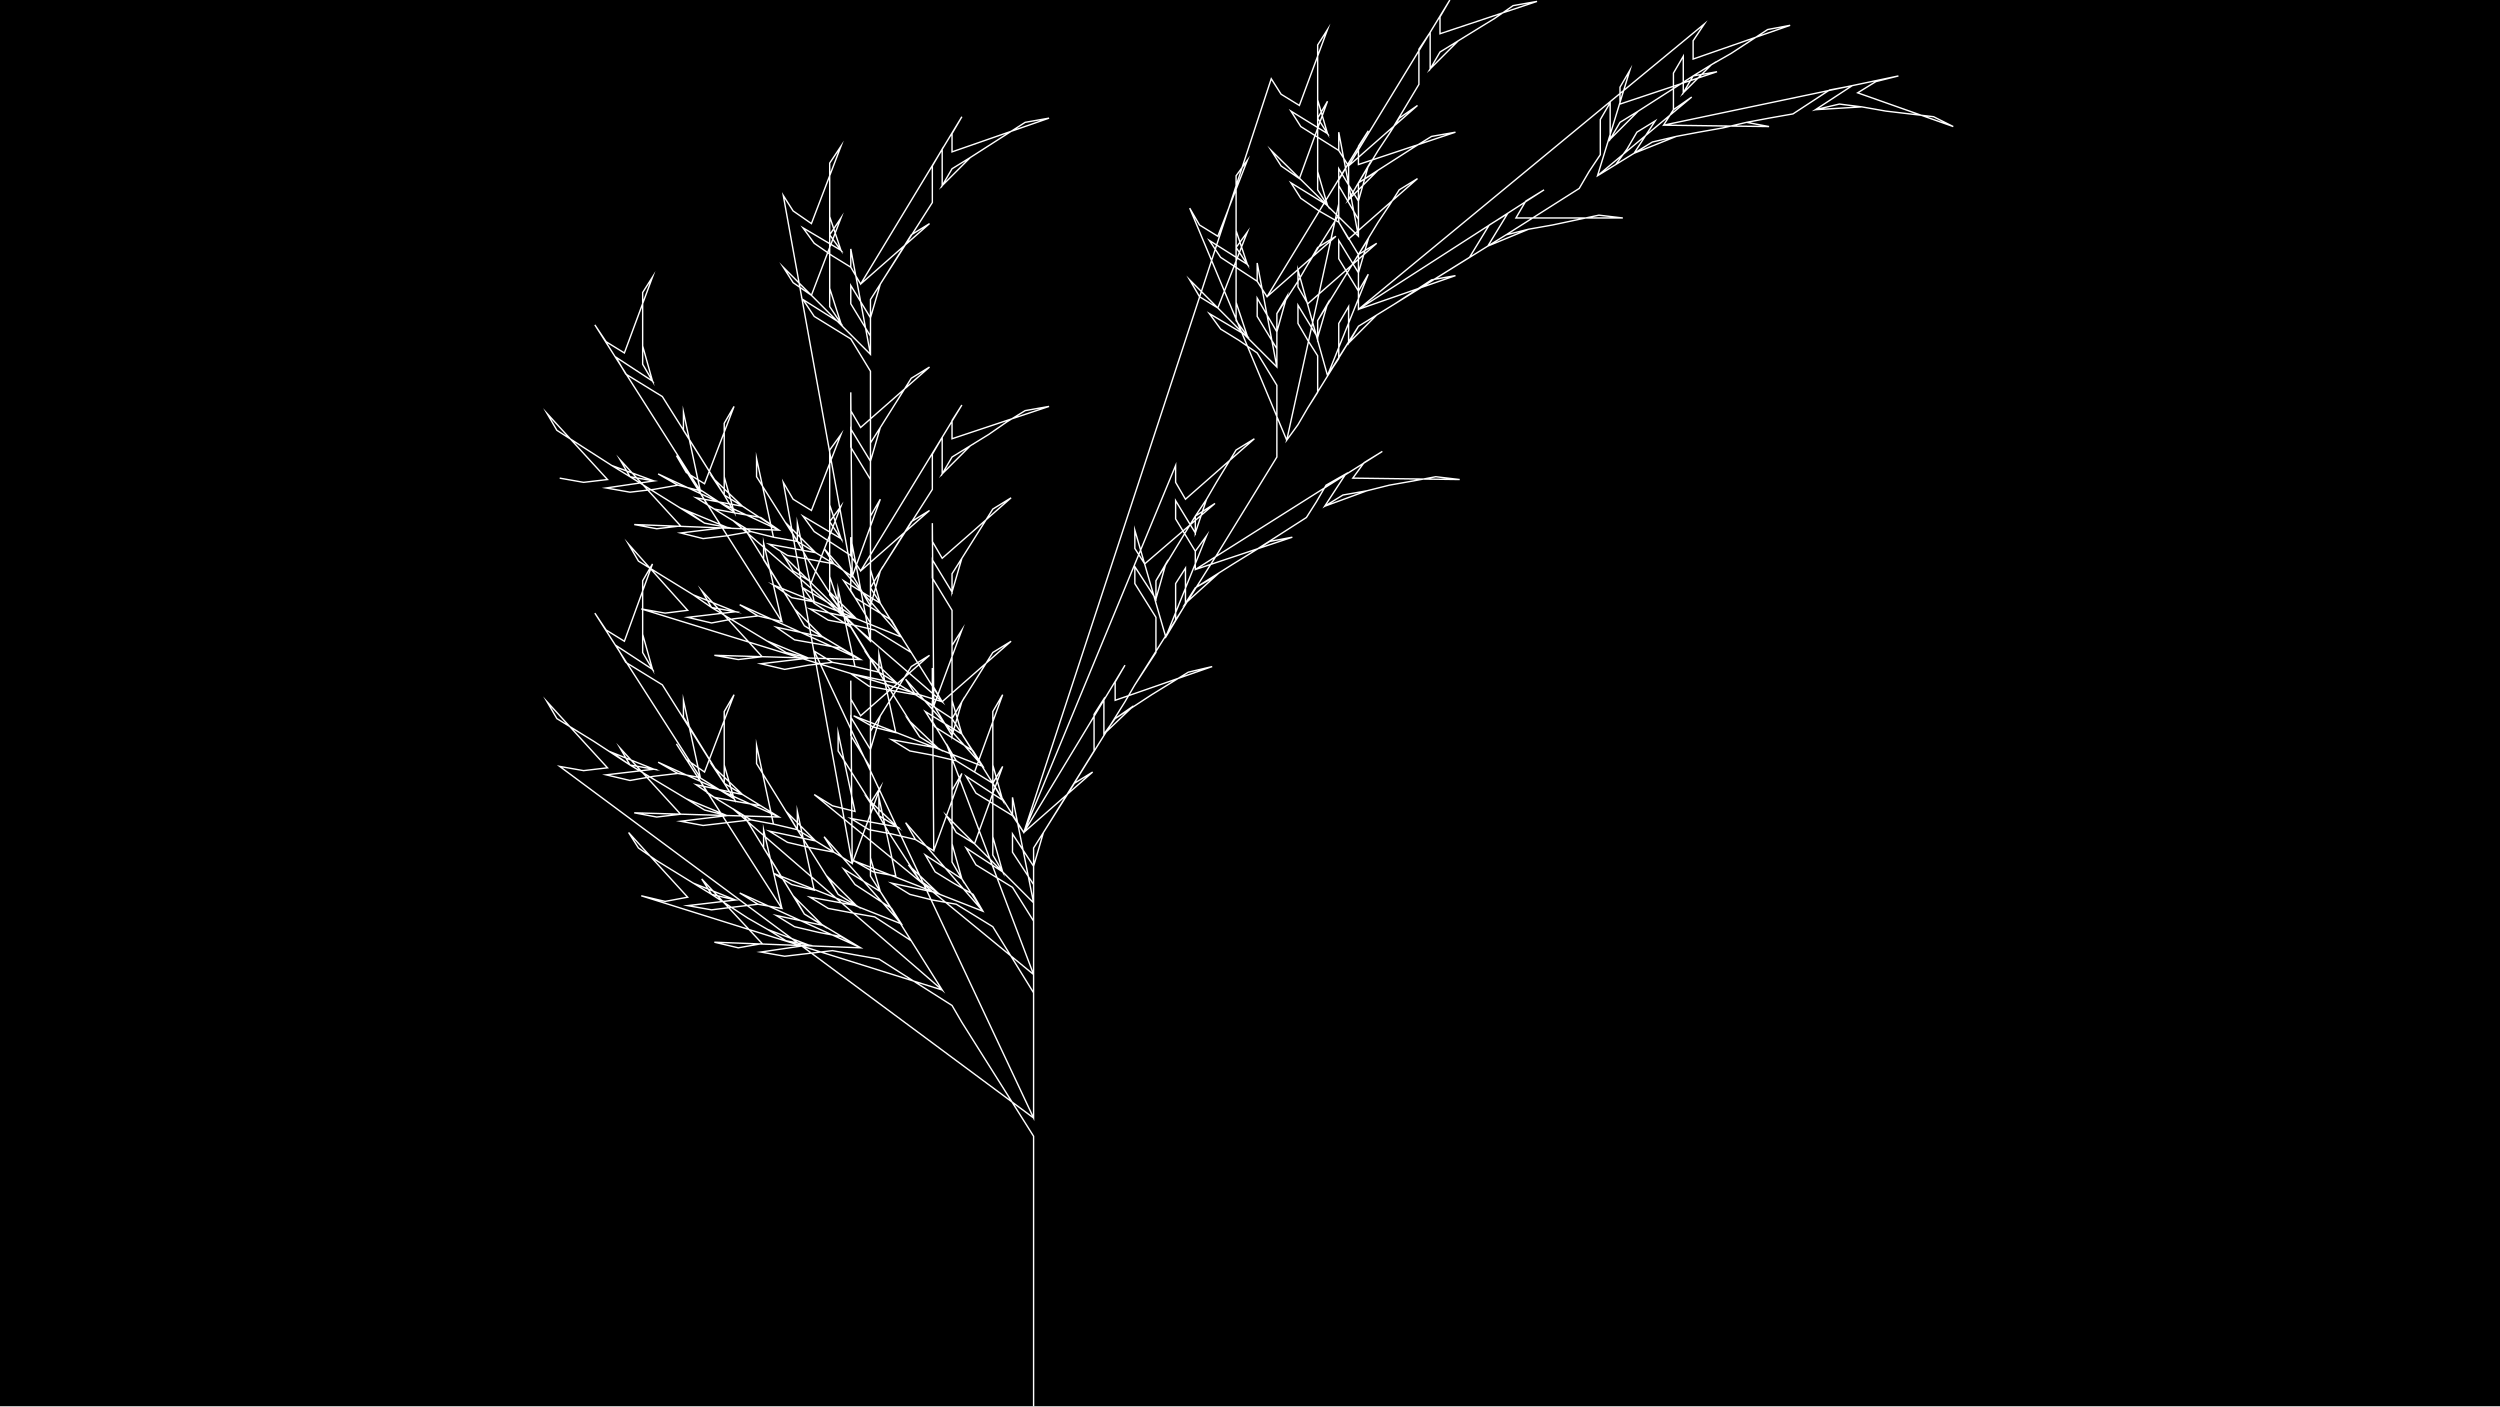
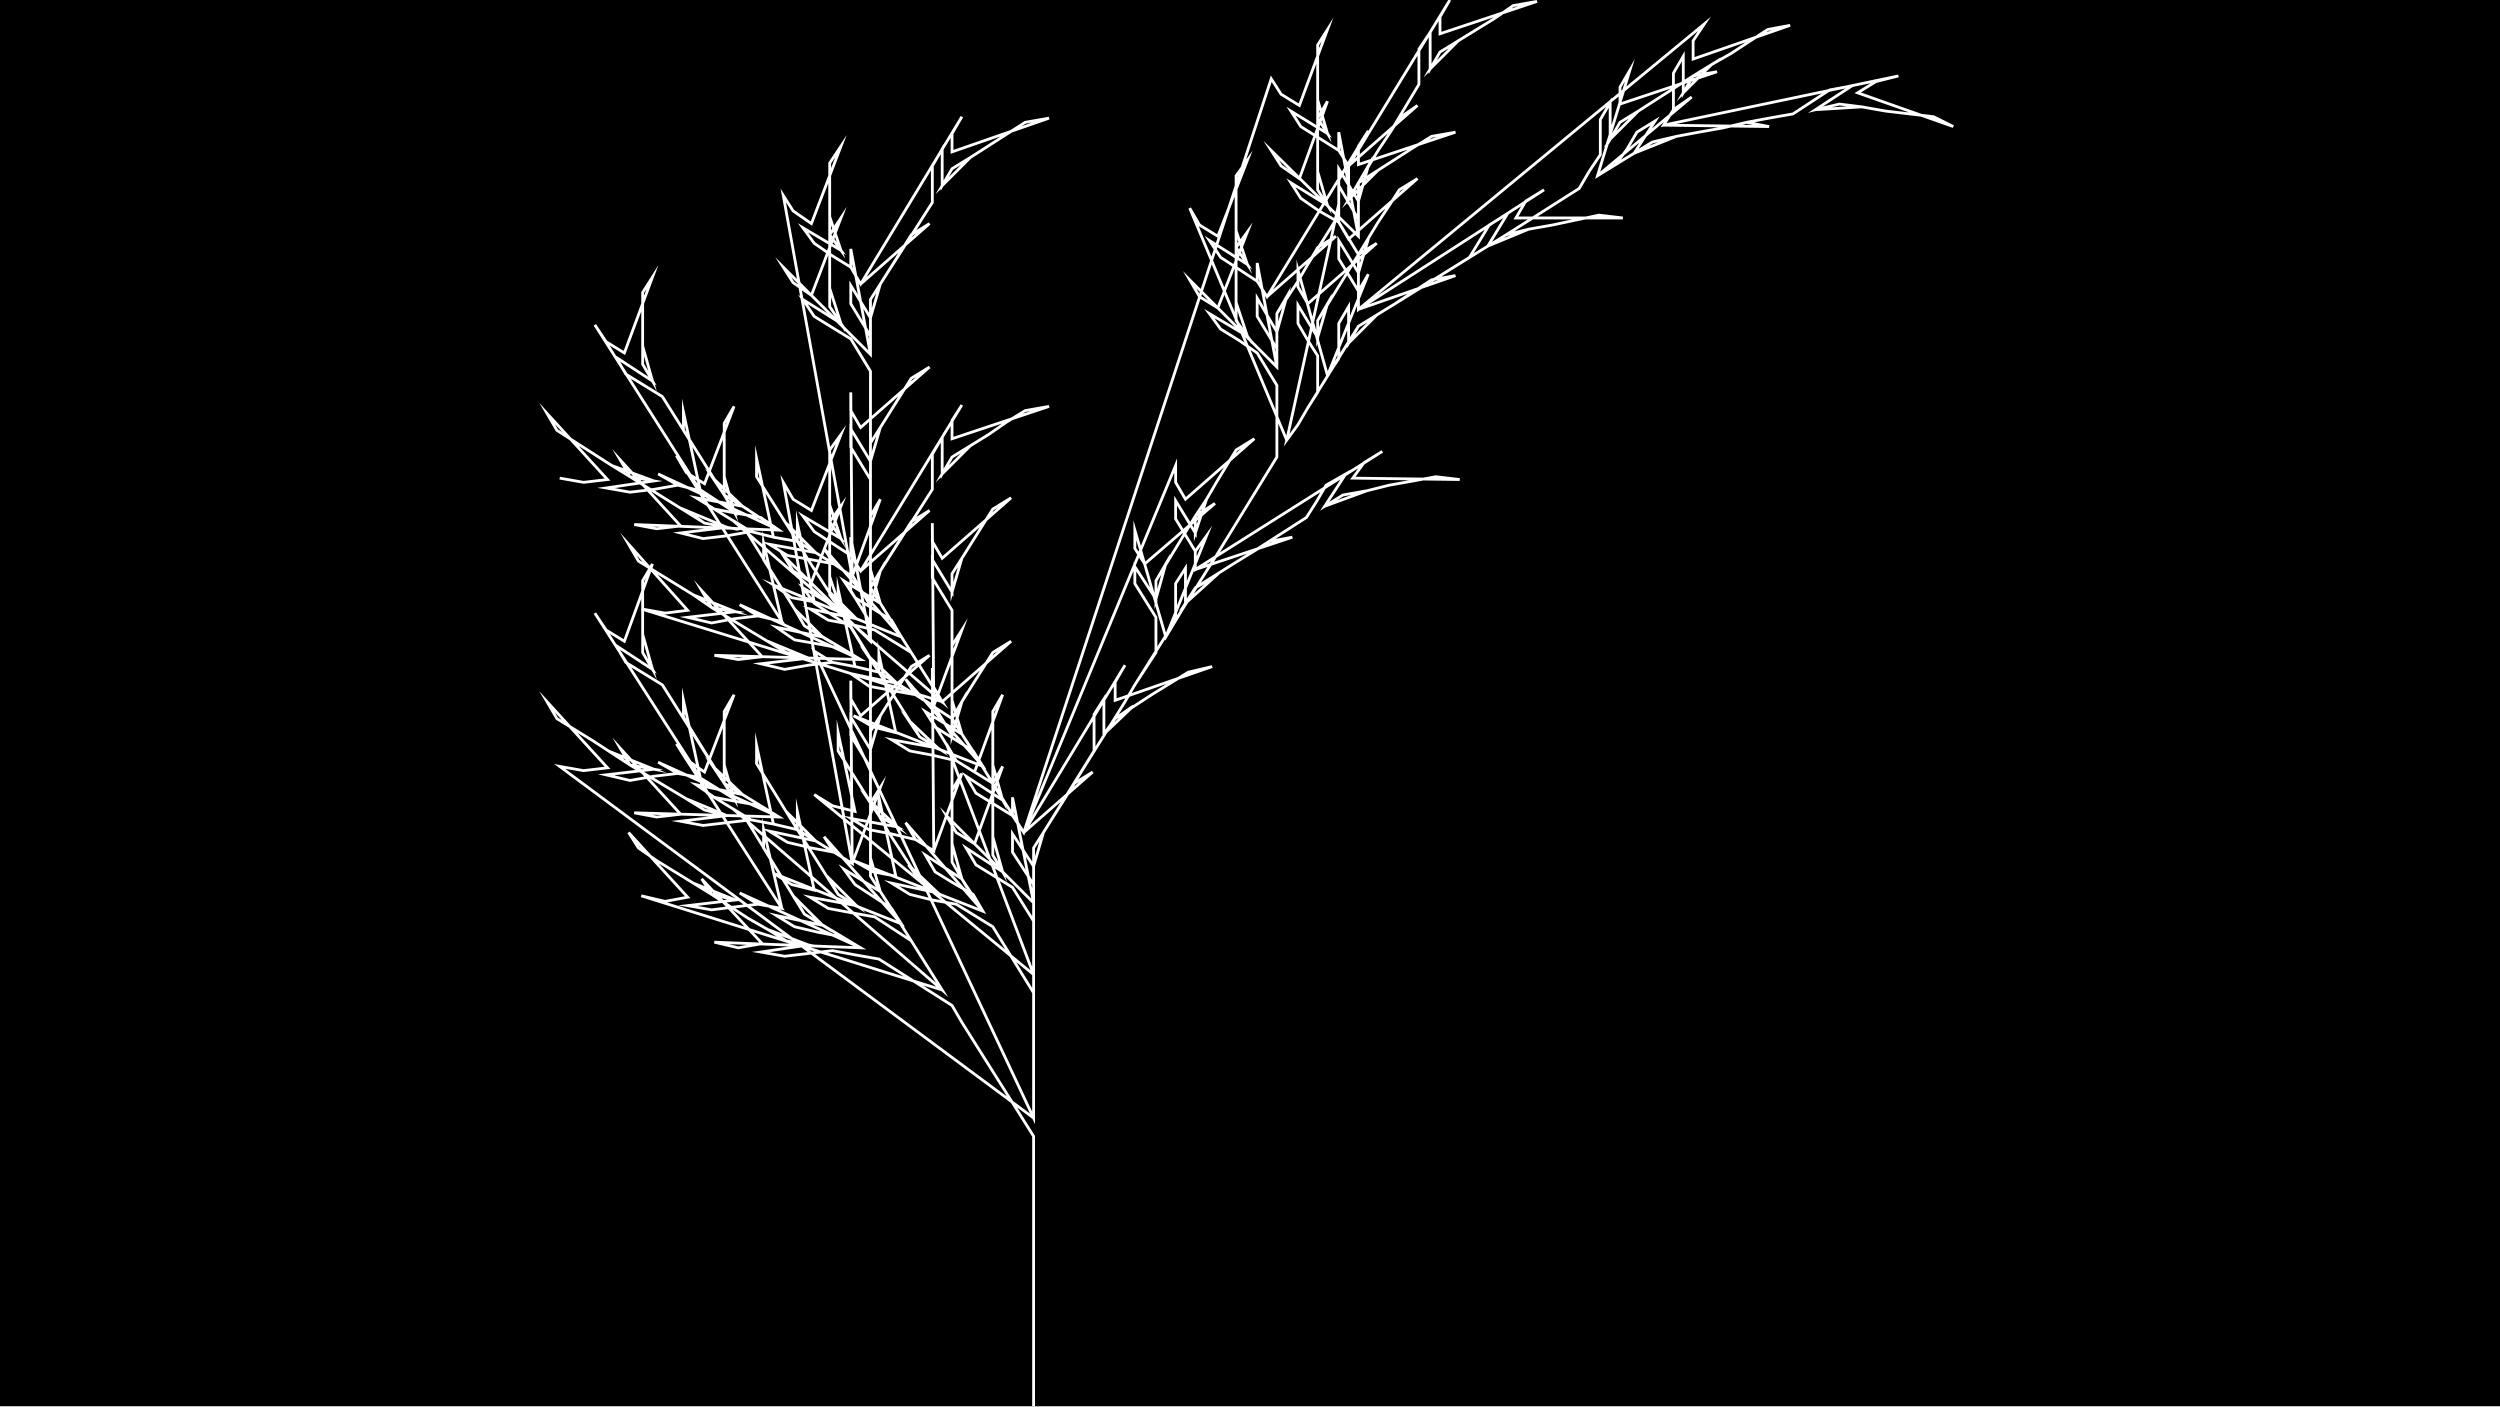
<svg xmlns="http://www.w3.org/2000/svg" width="1920pt" height="1080pt" viewBox="0 0 1920 1080" version="1.1">
  <g id="surface21">
    <rect x="0" y="0" width="1920" height="1080" style="fill:rgb(0%,0%,0%);fill-opacity:1;stroke:none;" />
-     <path style="fill:none;stroke-width:0.001;stroke-linecap:butt;stroke-linejoin:miter;stroke:rgb(100%,100%,100%);stroke-opacity:1;stroke-miterlimit:10;" d="M 0.735 1 L 0.735 0.808 L 0.684 0.727 L 0.677 0.715 L 0.625 0.682 L 0.608 0.679 L 0.592 0.676 L 0.575 0.678 L 0.558 0.68 L 0.541 0.677 L 0.575 0.672 L 0.559 0.669 L 0.546 0.661 L 0.575 0.672 L 0.559 0.669 L 0.546 0.661 L 0.532 0.653 L 0.506 0.636 L 0.499 0.625 L 0.542 0.671 L 0.525 0.674 L 0.508 0.67 L 0.612 0.674 L 0.598 0.666 L 0.582 0.663 L 0.565 0.659 L 0.552 0.651 L 0.585 0.658 L 0.572 0.65 L 0.565 0.638 L 0.585 0.658 L 0.572 0.65 L 0.543 0.603 L 0.543 0.59 L 0.556 0.646 L 0.539 0.643 L 0.526 0.635 L 0.612 0.674 L 0.572 0.65 L 0.529 0.58 L 0.516 0.572 L 0.503 0.564 L 0.496 0.552 L 0.522 0.568 L 0.515 0.557 L 0.515 0.544 L 0.522 0.568 L 0.515 0.557 L 0.515 0.506 L 0.522 0.494 L 0.501 0.549 L 0.488 0.54 L 0.481 0.529 L 0.556 0.646 L 0.539 0.643 L 0.522 0.645 L 0.506 0.647 L 0.489 0.644 L 0.523 0.64 L 0.506 0.636 L 0.493 0.628 L 0.523 0.64 L 0.506 0.636 L 0.48 0.62 L 0.467 0.612 L 0.454 0.603 L 0.447 0.592 L 0.489 0.638 L 0.473 0.641 L 0.456 0.637 L 0.67 0.704 L 0.648 0.669 L 0.622 0.652 L 0.605 0.649 L 0.589 0.646 L 0.576 0.638 L 0.609 0.644 L 0.596 0.636 L 0.589 0.624 L 0.609 0.644 L 0.596 0.636 L 0.574 0.601 L 0.567 0.59 L 0.567 0.577 L 0.579 0.633 L 0.563 0.629 L 0.55 0.621 L 0.641 0.657 L 0.634 0.646 L 0.608 0.629 L 0.6 0.618 L 0.626 0.634 L 0.619 0.623 L 0.619 0.61 L 0.626 0.634 L 0.619 0.623 L 0.619 0.571 L 0.626 0.56 L 0.606 0.614 L 0.593 0.606 L 0.586 0.595 L 0.641 0.657 L 0.626 0.634 L 0.619 0.623 L 0.619 0.546 L 0.605 0.523 L 0.605 0.51 L 0.619 0.533 L 0.619 0.52 L 0.626 0.509 L 0.619 0.533 L 0.619 0.52 L 0.626 0.509 L 0.648 0.474 L 0.661 0.466 L 0.612 0.509 L 0.605 0.497 L 0.605 0.484 L 0.606 0.614 L 0.593 0.606 L 0.577 0.603 L 0.56 0.599 L 0.547 0.591 L 0.58 0.598 L 0.567 0.59 L 0.56 0.578 L 0.58 0.598 L 0.567 0.59 L 0.538 0.543 L 0.538 0.53 L 0.55 0.586 L 0.534 0.583 L 0.521 0.575 L 0.67 0.704 L 0.626 0.634 L 0.619 0.623 L 0.619 0.469 L 0.605 0.446 L 0.579 0.429 L 0.571 0.418 L 0.598 0.434 L 0.59 0.423 L 0.59 0.41 L 0.598 0.434 L 0.59 0.423 L 0.59 0.371 L 0.598 0.36 L 0.577 0.414 L 0.564 0.406 L 0.557 0.395 L 0.619 0.456 L 0.619 0.443 L 0.605 0.42 L 0.605 0.407 L 0.619 0.431 L 0.619 0.418 L 0.626 0.406 L 0.619 0.431 L 0.619 0.418 L 0.626 0.406 L 0.648 0.371 L 0.661 0.363 L 0.612 0.406 L 0.605 0.395 L 0.605 0.382 L 0.619 0.456 L 0.619 0.418 L 0.626 0.406 L 0.663 0.348 L 0.663 0.323 L 0.67 0.311 L 0.67 0.337 L 0.677 0.325 L 0.69 0.317 L 0.67 0.337 L 0.677 0.325 L 0.703 0.309 L 0.716 0.3 L 0.729 0.292 L 0.746 0.289 L 0.677 0.312 L 0.677 0.299 L 0.684 0.288 L 0.612 0.406 L 0.605 0.395 L 0.579 0.378 L 0.571 0.367 L 0.598 0.383 L 0.59 0.371 L 0.59 0.359 L 0.598 0.383 L 0.59 0.371 L 0.59 0.32 L 0.598 0.309 L 0.577 0.363 L 0.564 0.355 L 0.557 0.343 L 0.606 0.614 L 0.58 0.598 L 0.567 0.59 L 0.55 0.586 L 0.534 0.583 L 0.517 0.585 L 0.5 0.587 L 0.484 0.584 L 0.517 0.58 L 0.501 0.576 L 0.488 0.568 L 0.517 0.58 L 0.501 0.576 L 0.488 0.568 L 0.448 0.544 L 0.441 0.532 L 0.484 0.579 L 0.467 0.581 L 0.451 0.578 L 0.554 0.581 L 0.541 0.573 L 0.524 0.57 L 0.508 0.567 L 0.495 0.558 L 0.528 0.565 L 0.515 0.557 L 0.507 0.545 L 0.528 0.565 L 0.515 0.557 L 0.486 0.51 L 0.486 0.498 L 0.498 0.553 L 0.482 0.55 L 0.468 0.542 L 0.554 0.581 L 0.515 0.557 L 0.471 0.487 L 0.458 0.479 L 0.445 0.471 L 0.438 0.459 L 0.464 0.476 L 0.457 0.464 L 0.457 0.451 L 0.464 0.476 L 0.457 0.464 L 0.457 0.413 L 0.464 0.401 L 0.444 0.456 L 0.431 0.448 L 0.423 0.436 L 0.498 0.553 L 0.482 0.55 L 0.465 0.552 L 0.448 0.555 L 0.431 0.551 L 0.465 0.547 L 0.448 0.544 L 0.435 0.535 L 0.465 0.547 L 0.448 0.544 L 0.422 0.527 L 0.409 0.519 L 0.396 0.511 L 0.389 0.499 L 0.432 0.546 L 0.415 0.548 L 0.398 0.545 L 0.735 0.795 L 0.735 0.706 L 0.706 0.659 L 0.693 0.651 L 0.68 0.643 L 0.663 0.64 L 0.647 0.636 L 0.634 0.628 L 0.667 0.635 L 0.654 0.626 L 0.646 0.615 L 0.667 0.635 L 0.654 0.626 L 0.632 0.592 L 0.625 0.58 L 0.625 0.567 L 0.637 0.623 L 0.621 0.62 L 0.607 0.612 L 0.699 0.648 L 0.692 0.636 L 0.678 0.628 L 0.665 0.62 L 0.658 0.608 L 0.684 0.625 L 0.677 0.613 L 0.677 0.6 L 0.684 0.625 L 0.677 0.613 L 0.677 0.562 L 0.684 0.55 L 0.664 0.605 L 0.651 0.597 L 0.644 0.585 L 0.699 0.648 L 0.684 0.625 L 0.677 0.613 L 0.677 0.536 L 0.663 0.513 L 0.663 0.5 L 0.677 0.523 L 0.677 0.511 L 0.684 0.499 L 0.677 0.523 L 0.677 0.511 L 0.684 0.499 L 0.706 0.464 L 0.719 0.456 L 0.67 0.499 L 0.663 0.487 L 0.663 0.475 L 0.664 0.605 L 0.651 0.597 L 0.634 0.593 L 0.618 0.59 L 0.605 0.582 L 0.638 0.588 L 0.625 0.58 L 0.617 0.568 L 0.638 0.588 L 0.625 0.58 L 0.596 0.534 L 0.596 0.521 L 0.608 0.577 L 0.592 0.573 L 0.579 0.565 L 0.735 0.693 L 0.735 0.655 L 0.72 0.631 L 0.694 0.615 L 0.687 0.603 L 0.713 0.62 L 0.706 0.608 L 0.706 0.595 L 0.713 0.62 L 0.706 0.608 L 0.706 0.557 L 0.713 0.545 L 0.693 0.6 L 0.68 0.592 L 0.673 0.58 L 0.735 0.642 L 0.735 0.629 L 0.72 0.606 L 0.72 0.593 L 0.735 0.616 L 0.735 0.603 L 0.742 0.592 L 0.735 0.616 L 0.735 0.603 L 0.742 0.592 L 0.764 0.557 L 0.777 0.549 L 0.728 0.592 L 0.72 0.58 L 0.72 0.567 L 0.735 0.642 L 0.735 0.603 L 0.742 0.592 L 0.778 0.534 L 0.778 0.508 L 0.785 0.497 L 0.785 0.522 L 0.793 0.511 L 0.806 0.502 L 0.785 0.522 L 0.793 0.511 L 0.819 0.494 L 0.832 0.486 L 0.845 0.478 L 0.862 0.474 L 0.793 0.498 L 0.793 0.485 L 0.8 0.473 L 0.728 0.592 L 0.72 0.58 L 0.694 0.564 L 0.687 0.552 L 0.713 0.569 L 0.706 0.557 L 0.706 0.544 L 0.713 0.569 L 0.706 0.557 L 0.706 0.506 L 0.713 0.494 L 0.693 0.549 L 0.68 0.541 L 0.673 0.529 L 0.735 0.693 L 0.735 0.603 L 0.742 0.592 L 0.8 0.499 L 0.807 0.487 L 0.822 0.464 L 0.822 0.439 L 0.807 0.415 L 0.807 0.403 L 0.822 0.426 L 0.822 0.413 L 0.829 0.401 L 0.822 0.426 L 0.822 0.413 L 0.85 0.367 L 0.864 0.358 L 0.814 0.401 L 0.807 0.39 L 0.807 0.377 L 0.829 0.453 L 0.836 0.441 L 0.836 0.415 L 0.843 0.404 L 0.843 0.429 L 0.85 0.418 L 0.864 0.41 L 0.843 0.429 L 0.85 0.418 L 0.877 0.401 L 0.89 0.393 L 0.903 0.385 L 0.919 0.382 L 0.85 0.405 L 0.85 0.392 L 0.858 0.381 L 0.829 0.453 L 0.85 0.418 L 0.877 0.401 L 0.89 0.393 L 0.929 0.368 L 0.936 0.357 L 0.943 0.345 L 0.957 0.337 L 0.942 0.36 L 0.955 0.352 L 0.972 0.349 L 0.942 0.36 L 0.955 0.352 L 0.972 0.349 L 0.988 0.345 L 1.005 0.342 L 1.021 0.339 L 1.038 0.341 L 0.962 0.34 L 0.97 0.329 L 0.983 0.321 L 0.85 0.405 L 0.85 0.392 L 0.836 0.369 L 0.836 0.356 L 0.85 0.379 L 0.85 0.367 L 0.858 0.355 L 0.85 0.379 L 0.85 0.367 L 0.858 0.355 L 0.865 0.343 L 0.879 0.32 L 0.892 0.312 L 0.843 0.355 L 0.836 0.343 L 0.836 0.331 L 0.728 0.592 L 0.706 0.557 L 0.68 0.541 L 0.663 0.537 L 0.647 0.534 L 0.634 0.526 L 0.667 0.532 L 0.654 0.524 L 0.646 0.512 L 0.667 0.532 L 0.654 0.524 L 0.632 0.489 L 0.625 0.478 L 0.625 0.465 L 0.637 0.521 L 0.621 0.517 L 0.607 0.509 L 0.699 0.545 L 0.692 0.534 L 0.665 0.517 L 0.658 0.506 L 0.684 0.522 L 0.677 0.511 L 0.677 0.498 L 0.684 0.522 L 0.677 0.511 L 0.677 0.459 L 0.684 0.448 L 0.664 0.502 L 0.651 0.494 L 0.644 0.483 L 0.699 0.545 L 0.684 0.522 L 0.677 0.511 L 0.677 0.434 L 0.663 0.411 L 0.663 0.398 L 0.677 0.421 L 0.677 0.408 L 0.684 0.397 L 0.677 0.421 L 0.677 0.408 L 0.684 0.397 L 0.706 0.362 L 0.719 0.354 L 0.67 0.397 L 0.663 0.385 L 0.663 0.372 L 0.664 0.502 L 0.651 0.494 L 0.634 0.491 L 0.618 0.488 L 0.605 0.479 L 0.638 0.486 L 0.625 0.478 L 0.617 0.466 L 0.638 0.486 L 0.625 0.478 L 0.596 0.431 L 0.596 0.419 L 0.608 0.474 L 0.592 0.471 L 0.579 0.463 L 0.735 0.795 L 0.735 0.603 L 0.742 0.592 L 0.8 0.499 L 0.807 0.487 L 0.858 0.406 L 0.865 0.395 L 0.908 0.325 L 0.908 0.274 L 0.894 0.251 L 0.881 0.242 L 0.868 0.234 L 0.86 0.223 L 0.887 0.239 L 0.879 0.228 L 0.879 0.215 L 0.887 0.239 L 0.879 0.228 L 0.879 0.176 L 0.887 0.165 L 0.866 0.219 L 0.853 0.211 L 0.846 0.199 L 0.908 0.261 L 0.908 0.248 L 0.894 0.225 L 0.894 0.212 L 0.908 0.236 L 0.908 0.223 L 0.915 0.211 L 0.908 0.236 L 0.908 0.223 L 0.923 0.2 L 0.93 0.188 L 0.937 0.176 L 0.95 0.168 L 0.901 0.211 L 0.894 0.2 L 0.894 0.187 L 0.908 0.261 L 0.908 0.223 L 0.923 0.2 L 0.93 0.188 L 0.952 0.153 L 0.952 0.128 L 0.959 0.116 L 0.959 0.142 L 0.966 0.13 L 0.979 0.122 L 0.959 0.142 L 0.966 0.13 L 1.005 0.105 L 1.018 0.097 L 1.035 0.094 L 0.966 0.117 L 0.966 0.104 L 0.973 0.093 L 0.901 0.211 L 0.894 0.2 L 0.868 0.183 L 0.86 0.171 L 0.887 0.188 L 0.879 0.176 L 0.879 0.164 L 0.887 0.188 L 0.879 0.176 L 0.879 0.125 L 0.887 0.114 L 0.866 0.168 L 0.853 0.16 L 0.846 0.148 L 0.915 0.313 L 0.923 0.302 L 0.93 0.29 L 0.937 0.279 L 0.937 0.253 L 0.93 0.242 L 0.923 0.23 L 0.923 0.217 L 0.937 0.24 L 0.937 0.228 L 0.944 0.216 L 0.937 0.24 L 0.937 0.228 L 0.966 0.181 L 0.979 0.173 L 0.93 0.216 L 0.923 0.204 L 0.923 0.192 L 0.944 0.267 L 0.952 0.255 L 0.952 0.23 L 0.959 0.218 L 0.959 0.244 L 0.966 0.232 L 0.979 0.224 L 0.959 0.244 L 0.966 0.232 L 0.979 0.224 L 0.992 0.216 L 1.018 0.199 L 1.035 0.196 L 0.966 0.22 L 0.966 0.207 L 0.973 0.195 L 0.944 0.267 L 0.966 0.232 L 0.979 0.224 L 0.992 0.216 L 1.045 0.183 L 1.059 0.16 L 1.072 0.152 L 1.058 0.175 L 1.071 0.167 L 1.087 0.163 L 1.058 0.175 L 1.071 0.167 L 1.087 0.163 L 1.104 0.16 L 1.137 0.153 L 1.154 0.155 L 1.078 0.155 L 1.085 0.143 L 1.098 0.135 L 0.966 0.22 L 0.966 0.207 L 0.952 0.184 L 0.952 0.171 L 0.966 0.194 L 0.966 0.181 L 0.973 0.17 L 0.966 0.194 L 0.966 0.181 L 0.98 0.158 L 0.988 0.146 L 0.995 0.135 L 1.008 0.127 L 0.959 0.17 L 0.952 0.158 L 0.952 0.145 L 0.915 0.313 L 0.923 0.302 L 0.93 0.29 L 0.966 0.232 L 0.979 0.224 L 0.992 0.216 L 1.058 0.175 L 1.071 0.167 L 1.123 0.134 L 1.13 0.122 L 1.138 0.11 L 1.138 0.085 L 1.145 0.073 L 1.145 0.099 L 1.152 0.087 L 1.165 0.079 L 1.145 0.099 L 1.152 0.087 L 1.165 0.079 L 1.204 0.054 L 1.221 0.051 L 1.152 0.074 L 1.152 0.062 L 1.159 0.05 L 1.136 0.125 L 1.149 0.117 L 1.157 0.106 L 1.164 0.094 L 1.177 0.086 L 1.162 0.109 L 1.175 0.101 L 1.192 0.097 L 1.162 0.109 L 1.175 0.101 L 1.192 0.097 L 1.208 0.094 L 1.225 0.091 L 1.242 0.087 L 1.258 0.09 L 1.183 0.089 L 1.19 0.078 L 1.203 0.069 L 1.136 0.125 L 1.175 0.101 L 1.192 0.097 L 1.208 0.094 L 1.225 0.091 L 1.242 0.087 L 1.258 0.084 L 1.275 0.081 L 1.301 0.064 L 1.317 0.061 L 1.291 0.078 L 1.308 0.074 L 1.324 0.076 L 1.291 0.078 L 1.308 0.074 L 1.324 0.076 L 1.341 0.079 L 1.358 0.081 L 1.375 0.083 L 1.389 0.09 L 1.321 0.066 L 1.334 0.058 L 1.35 0.054 L 1.183 0.089 L 1.19 0.078 L 1.19 0.052 L 1.197 0.04 L 1.197 0.066 L 1.204 0.054 L 1.217 0.046 L 1.197 0.066 L 1.204 0.054 L 1.217 0.046 L 1.231 0.038 L 1.257 0.021 L 1.273 0.018 L 1.204 0.042 L 1.204 0.029 L 1.212 0.017 L 0.966 0.22 L 0.966 0.181 L 0.952 0.158 L 0.938 0.15 L 0.925 0.141 L 0.918 0.13 L 0.944 0.146 L 0.937 0.135 L 0.937 0.122 L 0.944 0.146 L 0.937 0.135 L 0.937 0.084 L 0.944 0.072 L 0.924 0.127 L 0.911 0.118 L 0.904 0.107 L 0.966 0.168 L 0.966 0.156 L 0.952 0.132 L 0.952 0.12 L 0.966 0.143 L 0.966 0.13 L 0.973 0.118 L 0.966 0.143 L 0.966 0.13 L 0.98 0.107 L 0.988 0.095 L 0.995 0.084 L 1.008 0.075 L 0.959 0.118 L 0.952 0.107 L 0.952 0.094 L 0.966 0.168 L 0.966 0.13 L 0.98 0.107 L 0.988 0.095 L 1.009 0.06 L 1.009 0.035 L 1.017 0.023 L 1.017 0.049 L 1.024 0.037 L 1.037 0.029 L 1.017 0.049 L 1.024 0.037 L 1.063 0.013 L 1.076 0.004 L 1.093 0.001 L 1.024 0.024 L 1.024 0.012 L 1.031 0 L 0.959 0.118 L 0.952 0.107 L 0.925 0.09 L 0.918 0.079 L 0.944 0.095 L 0.937 0.084 L 0.937 0.071 L 0.944 0.095 L 0.937 0.084 L 0.937 0.032 L 0.944 0.021 L 0.924 0.075 L 0.911 0.067 L 0.904 0.056 L 0.728 0.592 L 0.684 0.522 L 0.677 0.511 L 0.651 0.494 L 0.638 0.486 L 0.625 0.478 L 0.608 0.474 L 0.592 0.471 L 0.575 0.473 L 0.558 0.476 L 0.541 0.472 L 0.575 0.468 L 0.559 0.464 L 0.546 0.456 L 0.575 0.468 L 0.559 0.464 L 0.506 0.432 L 0.499 0.42 L 0.542 0.467 L 0.525 0.469 L 0.508 0.466 L 0.612 0.469 L 0.598 0.461 L 0.582 0.458 L 0.565 0.455 L 0.552 0.446 L 0.585 0.453 L 0.572 0.445 L 0.565 0.433 L 0.585 0.453 L 0.572 0.445 L 0.565 0.433 L 0.543 0.398 L 0.543 0.386 L 0.556 0.442 L 0.539 0.438 L 0.526 0.43 L 0.612 0.469 L 0.572 0.445 L 0.565 0.433 L 0.529 0.375 L 0.503 0.359 L 0.496 0.347 L 0.522 0.364 L 0.515 0.352 L 0.515 0.339 L 0.522 0.364 L 0.515 0.352 L 0.515 0.301 L 0.522 0.289 L 0.501 0.344 L 0.488 0.336 L 0.481 0.324 L 0.556 0.442 L 0.539 0.438 L 0.522 0.44 L 0.506 0.443 L 0.489 0.439 L 0.523 0.435 L 0.506 0.432 L 0.493 0.423 L 0.523 0.435 L 0.506 0.432 L 0.493 0.423 L 0.48 0.415 L 0.454 0.399 L 0.447 0.387 L 0.489 0.434 L 0.473 0.436 L 0.456 0.433 L 0.67 0.499 L 0.648 0.464 L 0.622 0.448 L 0.605 0.444 L 0.589 0.441 L 0.576 0.433 L 0.609 0.44 L 0.596 0.431 L 0.589 0.42 L 0.609 0.44 L 0.596 0.431 L 0.574 0.397 L 0.567 0.385 L 0.567 0.372 L 0.579 0.428 L 0.563 0.425 L 0.55 0.416 L 0.641 0.453 L 0.634 0.441 L 0.608 0.425 L 0.6 0.413 L 0.626 0.429 L 0.619 0.418 L 0.619 0.405 L 0.626 0.429 L 0.619 0.418 L 0.619 0.367 L 0.626 0.355 L 0.606 0.41 L 0.593 0.401 L 0.586 0.39 L 0.641 0.453 L 0.626 0.429 L 0.619 0.418 L 0.619 0.341 L 0.605 0.318 L 0.605 0.305 L 0.619 0.328 L 0.619 0.315 L 0.626 0.304 L 0.619 0.328 L 0.619 0.315 L 0.626 0.304 L 0.648 0.269 L 0.661 0.261 L 0.612 0.304 L 0.605 0.292 L 0.605 0.279 L 0.606 0.41 L 0.593 0.401 L 0.577 0.398 L 0.56 0.395 L 0.547 0.387 L 0.58 0.393 L 0.567 0.385 L 0.56 0.373 L 0.58 0.393 L 0.567 0.385 L 0.538 0.339 L 0.538 0.326 L 0.55 0.382 L 0.534 0.378 L 0.521 0.37 L 0.67 0.499 L 0.626 0.429 L 0.619 0.418 L 0.619 0.264 L 0.605 0.241 L 0.579 0.225 L 0.571 0.213 L 0.598 0.23 L 0.59 0.218 L 0.59 0.205 L 0.598 0.23 L 0.59 0.218 L 0.59 0.167 L 0.598 0.155 L 0.577 0.21 L 0.564 0.201 L 0.557 0.19 L 0.619 0.252 L 0.619 0.239 L 0.605 0.216 L 0.605 0.203 L 0.619 0.226 L 0.619 0.213 L 0.626 0.202 L 0.619 0.226 L 0.619 0.213 L 0.626 0.202 L 0.648 0.167 L 0.661 0.159 L 0.612 0.202 L 0.605 0.19 L 0.605 0.177 L 0.619 0.252 L 0.619 0.213 L 0.626 0.202 L 0.663 0.144 L 0.663 0.118 L 0.67 0.106 L 0.67 0.132 L 0.677 0.12 L 0.69 0.112 L 0.67 0.132 L 0.677 0.12 L 0.69 0.112 L 0.729 0.087 L 0.746 0.084 L 0.677 0.108 L 0.677 0.095 L 0.684 0.083 L 0.612 0.202 L 0.605 0.19 L 0.592 0.182 L 0.579 0.173 L 0.571 0.162 L 0.598 0.178 L 0.59 0.167 L 0.59 0.154 L 0.598 0.178 L 0.59 0.167 L 0.59 0.116 L 0.598 0.104 L 0.577 0.159 L 0.564 0.15 L 0.557 0.139 L 0.606 0.41 L 0.593 0.401 L 0.58 0.393 L 0.567 0.385 L 0.55 0.382 L 0.534 0.378 L 0.517 0.381 L 0.5 0.383 L 0.484 0.379 L 0.517 0.375 L 0.501 0.372 L 0.488 0.363 L 0.517 0.375 L 0.501 0.372 L 0.448 0.339 L 0.441 0.327 L 0.484 0.374 L 0.467 0.376 L 0.451 0.373 L 0.554 0.377 L 0.541 0.368 L 0.524 0.365 L 0.508 0.362 L 0.495 0.354 L 0.528 0.36 L 0.515 0.352 L 0.507 0.34 L 0.528 0.36 L 0.515 0.352 L 0.486 0.306 L 0.486 0.293 L 0.498 0.349 L 0.482 0.345 L 0.468 0.337 L 0.554 0.377 L 0.528 0.36 L 0.515 0.352 L 0.471 0.282 L 0.445 0.266 L 0.438 0.254 L 0.464 0.271 L 0.457 0.259 L 0.457 0.246 L 0.464 0.271 L 0.457 0.259 L 0.457 0.208 L 0.464 0.197 L 0.444 0.251 L 0.431 0.243 L 0.423 0.231 L 0.498 0.349 L 0.482 0.345 L 0.465 0.348 L 0.448 0.35 L 0.431 0.347 L 0.465 0.342 L 0.448 0.339 L 0.435 0.331 L 0.465 0.342 L 0.448 0.339 L 0.435 0.331 L 0.396 0.306 L 0.389 0.294 L 0.432 0.341 L 0.415 0.343 L 0.398 0.34 " transform="matrix(1080,0,0,1080,0,0)" />
+     <path style="fill:none;stroke-width:0.002;stroke-linecap:butt;stroke-linejoin:miter;stroke:rgb(100%,100%,100%);stroke-opacity:1;stroke-miterlimit:10;" d="M 0.735 1 L 0.735 0.808 L 0.684 0.727 L 0.677 0.715 L 0.625 0.682 L 0.608 0.679 L 0.592 0.676 L 0.575 0.678 L 0.558 0.68 L 0.541 0.677 L 0.575 0.672 L 0.559 0.669 L 0.546 0.661 L 0.575 0.672 L 0.559 0.669 L 0.546 0.661 L 0.532 0.653 L 0.506 0.636 L 0.499 0.625 L 0.542 0.671 L 0.525 0.674 L 0.508 0.67 L 0.612 0.674 L 0.598 0.666 L 0.582 0.663 L 0.565 0.659 L 0.552 0.651 L 0.585 0.658 L 0.572 0.65 L 0.565 0.638 L 0.585 0.658 L 0.572 0.65 L 0.543 0.603 L 0.543 0.59 L 0.556 0.646 L 0.539 0.643 L 0.526 0.635 L 0.612 0.674 L 0.572 0.65 L 0.529 0.58 L 0.516 0.572 L 0.503 0.564 L 0.496 0.552 L 0.522 0.568 L 0.515 0.557 L 0.515 0.544 L 0.522 0.568 L 0.515 0.557 L 0.515 0.506 L 0.522 0.494 L 0.501 0.549 L 0.488 0.54 L 0.481 0.529 L 0.556 0.646 L 0.539 0.643 L 0.522 0.645 L 0.506 0.647 L 0.489 0.644 L 0.523 0.64 L 0.506 0.636 L 0.493 0.628 L 0.523 0.64 L 0.506 0.636 L 0.48 0.62 L 0.467 0.612 L 0.454 0.603 L 0.447 0.592 L 0.489 0.638 L 0.473 0.641 L 0.456 0.637 L 0.67 0.704 L 0.648 0.669 L 0.622 0.652 L 0.605 0.649 L 0.589 0.646 L 0.576 0.638 L 0.609 0.644 L 0.596 0.636 L 0.589 0.624 L 0.609 0.644 L 0.596 0.636 L 0.574 0.601 L 0.567 0.59 L 0.567 0.577 L 0.579 0.633 L 0.563 0.629 L 0.55 0.621 L 0.641 0.657 L 0.634 0.646 L 0.608 0.629 L 0.6 0.618 L 0.626 0.634 L 0.619 0.623 L 0.619 0.61 L 0.626 0.634 L 0.619 0.623 L 0.619 0.571 L 0.626 0.56 L 0.606 0.614 L 0.593 0.606 L 0.586 0.595 L 0.641 0.657 L 0.626 0.634 L 0.619 0.623 L 0.619 0.546 L 0.605 0.523 L 0.605 0.51 L 0.619 0.533 L 0.619 0.52 L 0.626 0.509 L 0.619 0.533 L 0.619 0.52 L 0.626 0.509 L 0.648 0.474 L 0.661 0.466 L 0.612 0.509 L 0.605 0.497 L 0.605 0.484 L 0.606 0.614 L 0.593 0.606 L 0.577 0.603 L 0.56 0.599 L 0.547 0.591 L 0.58 0.598 L 0.567 0.59 L 0.56 0.578 L 0.58 0.598 L 0.567 0.59 L 0.538 0.543 L 0.538 0.53 L 0.55 0.586 L 0.534 0.583 L 0.521 0.575 L 0.67 0.704 L 0.626 0.634 L 0.619 0.623 L 0.619 0.469 L 0.605 0.446 L 0.579 0.429 L 0.571 0.418 L 0.598 0.434 L 0.59 0.423 L 0.59 0.41 L 0.598 0.434 L 0.59 0.423 L 0.59 0.371 L 0.598 0.36 L 0.577 0.414 L 0.564 0.406 L 0.557 0.395 L 0.619 0.456 L 0.619 0.443 L 0.605 0.42 L 0.605 0.407 L 0.619 0.431 L 0.619 0.418 L 0.626 0.406 L 0.619 0.431 L 0.619 0.418 L 0.626 0.406 L 0.648 0.371 L 0.661 0.363 L 0.612 0.406 L 0.605 0.395 L 0.605 0.382 L 0.619 0.456 L 0.619 0.418 L 0.626 0.406 L 0.663 0.348 L 0.663 0.323 L 0.67 0.311 L 0.67 0.337 L 0.677 0.325 L 0.69 0.317 L 0.67 0.337 L 0.677 0.325 L 0.703 0.309 L 0.716 0.3 L 0.729 0.292 L 0.746 0.289 L 0.677 0.312 L 0.677 0.299 L 0.684 0.288 L 0.612 0.406 L 0.605 0.395 L 0.579 0.378 L 0.571 0.367 L 0.598 0.383 L 0.59 0.371 L 0.59 0.359 L 0.598 0.383 L 0.59 0.371 L 0.59 0.32 L 0.598 0.309 L 0.577 0.363 L 0.564 0.355 L 0.557 0.343 L 0.606 0.614 L 0.58 0.598 L 0.567 0.59 L 0.55 0.586 L 0.534 0.583 L 0.517 0.585 L 0.5 0.587 L 0.484 0.584 L 0.517 0.58 L 0.501 0.576 L 0.488 0.568 L 0.517 0.58 L 0.501 0.576 L 0.488 0.568 L 0.448 0.544 L 0.441 0.532 L 0.484 0.579 L 0.467 0.581 L 0.451 0.578 L 0.554 0.581 L 0.541 0.573 L 0.524 0.57 L 0.508 0.567 L 0.495 0.558 L 0.528 0.565 L 0.515 0.557 L 0.507 0.545 L 0.528 0.565 L 0.515 0.557 L 0.486 0.51 L 0.486 0.498 L 0.498 0.553 L 0.482 0.55 L 0.468 0.542 L 0.554 0.581 L 0.515 0.557 L 0.471 0.487 L 0.458 0.479 L 0.445 0.471 L 0.438 0.459 L 0.464 0.476 L 0.457 0.464 L 0.457 0.451 L 0.464 0.476 L 0.457 0.464 L 0.457 0.413 L 0.464 0.401 L 0.444 0.456 L 0.431 0.448 L 0.423 0.436 L 0.498 0.553 L 0.482 0.55 L 0.465 0.552 L 0.448 0.555 L 0.431 0.551 L 0.465 0.547 L 0.448 0.544 L 0.435 0.535 L 0.465 0.547 L 0.448 0.544 L 0.422 0.527 L 0.409 0.519 L 0.396 0.511 L 0.389 0.499 L 0.432 0.546 L 0.415 0.548 L 0.398 0.545 L 0.735 0.795 L 0.735 0.706 L 0.706 0.659 L 0.693 0.651 L 0.68 0.643 L 0.663 0.64 L 0.647 0.636 L 0.634 0.628 L 0.667 0.635 L 0.654 0.626 L 0.646 0.615 L 0.667 0.635 L 0.654 0.626 L 0.632 0.592 L 0.625 0.58 L 0.625 0.567 L 0.637 0.623 L 0.621 0.62 L 0.607 0.612 L 0.699 0.648 L 0.692 0.636 L 0.678 0.628 L 0.665 0.62 L 0.658 0.608 L 0.684 0.625 L 0.677 0.613 L 0.677 0.6 L 0.684 0.625 L 0.677 0.613 L 0.677 0.562 L 0.684 0.55 L 0.664 0.605 L 0.651 0.597 L 0.644 0.585 L 0.699 0.648 L 0.684 0.625 L 0.677 0.613 L 0.677 0.536 L 0.663 0.513 L 0.663 0.5 L 0.677 0.523 L 0.677 0.511 L 0.684 0.499 L 0.677 0.523 L 0.677 0.511 L 0.684 0.499 L 0.706 0.464 L 0.719 0.456 L 0.67 0.499 L 0.663 0.487 L 0.663 0.475 L 0.664 0.605 L 0.651 0.597 L 0.634 0.593 L 0.618 0.59 L 0.605 0.582 L 0.638 0.588 L 0.625 0.58 L 0.617 0.568 L 0.638 0.588 L 0.625 0.58 L 0.596 0.534 L 0.596 0.521 L 0.608 0.577 L 0.592 0.573 L 0.579 0.565 L 0.735 0.693 L 0.735 0.655 L 0.72 0.631 L 0.694 0.615 L 0.687 0.603 L 0.713 0.62 L 0.706 0.608 L 0.706 0.595 L 0.713 0.62 L 0.706 0.608 L 0.706 0.557 L 0.713 0.545 L 0.693 0.6 L 0.68 0.592 L 0.673 0.58 L 0.735 0.642 L 0.735 0.629 L 0.72 0.606 L 0.72 0.593 L 0.735 0.616 L 0.735 0.603 L 0.742 0.592 L 0.735 0.616 L 0.735 0.603 L 0.742 0.592 L 0.764 0.557 L 0.777 0.549 L 0.728 0.592 L 0.72 0.58 L 0.72 0.567 L 0.735 0.642 L 0.735 0.603 L 0.742 0.592 L 0.778 0.534 L 0.778 0.508 L 0.785 0.497 L 0.785 0.522 L 0.793 0.511 L 0.806 0.502 L 0.785 0.522 L 0.793 0.511 L 0.819 0.494 L 0.832 0.486 L 0.845 0.478 L 0.862 0.474 L 0.793 0.498 L 0.793 0.485 L 0.8 0.473 L 0.728 0.592 L 0.72 0.58 L 0.694 0.564 L 0.687 0.552 L 0.713 0.569 L 0.706 0.557 L 0.706 0.544 L 0.713 0.569 L 0.706 0.557 L 0.706 0.506 L 0.713 0.494 L 0.693 0.549 L 0.68 0.541 L 0.673 0.529 L 0.735 0.693 L 0.735 0.603 L 0.742 0.592 L 0.8 0.499 L 0.807 0.487 L 0.822 0.464 L 0.822 0.439 L 0.807 0.415 L 0.807 0.403 L 0.822 0.426 L 0.822 0.413 L 0.829 0.401 L 0.822 0.426 L 0.822 0.413 L 0.85 0.367 L 0.864 0.358 L 0.814 0.401 L 0.807 0.39 L 0.807 0.377 L 0.829 0.453 L 0.836 0.441 L 0.836 0.415 L 0.843 0.404 L 0.843 0.429 L 0.85 0.418 L 0.864 0.41 L 0.843 0.429 L 0.85 0.418 L 0.877 0.401 L 0.89 0.393 L 0.903 0.385 L 0.919 0.382 L 0.85 0.405 L 0.85 0.392 L 0.858 0.381 L 0.829 0.453 L 0.85 0.418 L 0.877 0.401 L 0.89 0.393 L 0.929 0.368 L 0.936 0.357 L 0.943 0.345 L 0.957 0.337 L 0.942 0.36 L 0.955 0.352 L 0.972 0.349 L 0.942 0.36 L 0.955 0.352 L 0.972 0.349 L 0.988 0.345 L 1.005 0.342 L 1.021 0.339 L 1.038 0.341 L 0.962 0.34 L 0.97 0.329 L 0.983 0.321 L 0.85 0.405 L 0.85 0.392 L 0.836 0.369 L 0.836 0.356 L 0.85 0.379 L 0.85 0.367 L 0.858 0.355 L 0.85 0.379 L 0.85 0.367 L 0.858 0.355 L 0.865 0.343 L 0.879 0.32 L 0.892 0.312 L 0.843 0.355 L 0.836 0.343 L 0.836 0.331 L 0.728 0.592 L 0.706 0.557 L 0.68 0.541 L 0.663 0.537 L 0.647 0.534 L 0.634 0.526 L 0.667 0.532 L 0.654 0.524 L 0.646 0.512 L 0.667 0.532 L 0.654 0.524 L 0.632 0.489 L 0.625 0.478 L 0.625 0.465 L 0.637 0.521 L 0.621 0.517 L 0.607 0.509 L 0.699 0.545 L 0.692 0.534 L 0.665 0.517 L 0.658 0.506 L 0.684 0.522 L 0.677 0.511 L 0.677 0.498 L 0.684 0.522 L 0.677 0.511 L 0.677 0.459 L 0.684 0.448 L 0.664 0.502 L 0.651 0.494 L 0.644 0.483 L 0.699 0.545 L 0.684 0.522 L 0.677 0.511 L 0.677 0.434 L 0.663 0.411 L 0.663 0.398 L 0.677 0.421 L 0.677 0.408 L 0.684 0.397 L 0.677 0.421 L 0.677 0.408 L 0.684 0.397 L 0.706 0.362 L 0.719 0.354 L 0.67 0.397 L 0.663 0.385 L 0.663 0.372 L 0.664 0.502 L 0.651 0.494 L 0.634 0.491 L 0.618 0.488 L 0.605 0.479 L 0.638 0.486 L 0.625 0.478 L 0.617 0.466 L 0.638 0.486 L 0.625 0.478 L 0.596 0.431 L 0.596 0.419 L 0.608 0.474 L 0.592 0.471 L 0.579 0.463 L 0.735 0.795 L 0.735 0.603 L 0.742 0.592 L 0.8 0.499 L 0.807 0.487 L 0.858 0.406 L 0.865 0.395 L 0.908 0.325 L 0.908 0.274 L 0.894 0.251 L 0.881 0.242 L 0.868 0.234 L 0.86 0.223 L 0.887 0.239 L 0.879 0.228 L 0.879 0.215 L 0.887 0.239 L 0.879 0.228 L 0.879 0.176 L 0.887 0.165 L 0.866 0.219 L 0.853 0.211 L 0.846 0.199 L 0.908 0.261 L 0.908 0.248 L 0.894 0.225 L 0.894 0.212 L 0.908 0.236 L 0.908 0.223 L 0.915 0.211 L 0.908 0.236 L 0.908 0.223 L 0.923 0.2 L 0.93 0.188 L 0.937 0.176 L 0.95 0.168 L 0.901 0.211 L 0.894 0.2 L 0.894 0.187 L 0.908 0.261 L 0.908 0.223 L 0.923 0.2 L 0.93 0.188 L 0.952 0.153 L 0.952 0.128 L 0.959 0.116 L 0.959 0.142 L 0.966 0.13 L 0.979 0.122 L 0.959 0.142 L 0.966 0.13 L 1.005 0.105 L 1.018 0.097 L 1.035 0.094 L 0.966 0.117 L 0.966 0.104 L 0.973 0.093 L 0.901 0.211 L 0.894 0.2 L 0.868 0.183 L 0.86 0.171 L 0.887 0.188 L 0.879 0.176 L 0.879 0.164 L 0.887 0.188 L 0.879 0.176 L 0.879 0.125 L 0.887 0.114 L 0.866 0.168 L 0.853 0.16 L 0.846 0.148 L 0.915 0.313 L 0.923 0.302 L 0.93 0.29 L 0.937 0.279 L 0.937 0.253 L 0.93 0.242 L 0.923 0.23 L 0.923 0.217 L 0.937 0.24 L 0.937 0.228 L 0.944 0.216 L 0.937 0.24 L 0.937 0.228 L 0.966 0.181 L 0.979 0.173 L 0.93 0.216 L 0.923 0.204 L 0.923 0.192 L 0.944 0.267 L 0.952 0.255 L 0.952 0.23 L 0.959 0.218 L 0.959 0.244 L 0.966 0.232 L 0.979 0.224 L 0.959 0.244 L 0.966 0.232 L 0.979 0.224 L 0.992 0.216 L 1.018 0.199 L 1.035 0.196 L 0.966 0.22 L 0.966 0.207 L 0.973 0.195 L 0.944 0.267 L 0.966 0.232 L 0.979 0.224 L 0.992 0.216 L 1.045 0.183 L 1.059 0.16 L 1.072 0.152 L 1.058 0.175 L 1.071 0.167 L 1.087 0.163 L 1.058 0.175 L 1.071 0.167 L 1.087 0.163 L 1.104 0.16 L 1.137 0.153 L 1.154 0.155 L 1.078 0.155 L 1.085 0.143 L 1.098 0.135 L 0.966 0.22 L 0.966 0.207 L 0.952 0.184 L 0.952 0.171 L 0.966 0.194 L 0.966 0.181 L 0.973 0.17 L 0.966 0.194 L 0.966 0.181 L 0.98 0.158 L 0.988 0.146 L 0.995 0.135 L 1.008 0.127 L 0.959 0.17 L 0.952 0.158 L 0.952 0.145 L 0.915 0.313 L 0.923 0.302 L 0.93 0.29 L 0.966 0.232 L 0.979 0.224 L 0.992 0.216 L 1.058 0.175 L 1.071 0.167 L 1.123 0.134 L 1.13 0.122 L 1.138 0.11 L 1.138 0.085 L 1.145 0.073 L 1.145 0.099 L 1.152 0.087 L 1.165 0.079 L 1.145 0.099 L 1.152 0.087 L 1.165 0.079 L 1.204 0.054 L 1.221 0.051 L 1.152 0.074 L 1.152 0.062 L 1.159 0.05 L 1.136 0.125 L 1.149 0.117 L 1.157 0.106 L 1.164 0.094 L 1.177 0.086 L 1.162 0.109 L 1.175 0.101 L 1.192 0.097 L 1.162 0.109 L 1.175 0.101 L 1.192 0.097 L 1.208 0.094 L 1.225 0.091 L 1.242 0.087 L 1.258 0.09 L 1.183 0.089 L 1.19 0.078 L 1.203 0.069 L 1.136 0.125 L 1.175 0.101 L 1.192 0.097 L 1.208 0.094 L 1.225 0.091 L 1.242 0.087 L 1.258 0.084 L 1.275 0.081 L 1.301 0.064 L 1.317 0.061 L 1.291 0.078 L 1.308 0.074 L 1.324 0.076 L 1.291 0.078 L 1.308 0.074 L 1.324 0.076 L 1.341 0.079 L 1.358 0.081 L 1.375 0.083 L 1.389 0.09 L 1.321 0.066 L 1.334 0.058 L 1.35 0.054 L 1.183 0.089 L 1.19 0.078 L 1.19 0.052 L 1.197 0.04 L 1.197 0.066 L 1.204 0.054 L 1.217 0.046 L 1.197 0.066 L 1.204 0.054 L 1.217 0.046 L 1.231 0.038 L 1.257 0.021 L 1.273 0.018 L 1.204 0.042 L 1.204 0.029 L 1.212 0.017 L 0.966 0.22 L 0.966 0.181 L 0.952 0.158 L 0.938 0.15 L 0.925 0.141 L 0.918 0.13 L 0.944 0.146 L 0.937 0.135 L 0.937 0.122 L 0.944 0.146 L 0.937 0.135 L 0.937 0.084 L 0.944 0.072 L 0.924 0.127 L 0.911 0.118 L 0.904 0.107 L 0.966 0.168 L 0.966 0.156 L 0.952 0.132 L 0.952 0.12 L 0.966 0.143 L 0.966 0.13 L 0.973 0.118 L 0.966 0.143 L 0.966 0.13 L 0.98 0.107 L 0.988 0.095 L 0.995 0.084 L 1.008 0.075 L 0.959 0.118 L 0.952 0.107 L 0.952 0.094 L 0.966 0.168 L 0.966 0.13 L 0.98 0.107 L 0.988 0.095 L 1.009 0.06 L 1.009 0.035 L 1.017 0.023 L 1.017 0.049 L 1.024 0.037 L 1.037 0.029 L 1.017 0.049 L 1.024 0.037 L 1.063 0.013 L 1.076 0.004 L 1.093 0.001 L 1.024 0.024 L 1.024 0.012 L 1.031 0 L 0.959 0.118 L 0.952 0.107 L 0.925 0.09 L 0.918 0.079 L 0.944 0.095 L 0.937 0.084 L 0.937 0.071 L 0.944 0.095 L 0.937 0.084 L 0.937 0.032 L 0.944 0.021 L 0.924 0.075 L 0.911 0.067 L 0.904 0.056 L 0.728 0.592 L 0.684 0.522 L 0.677 0.511 L 0.651 0.494 L 0.638 0.486 L 0.625 0.478 L 0.608 0.474 L 0.592 0.471 L 0.575 0.473 L 0.558 0.476 L 0.541 0.472 L 0.575 0.468 L 0.559 0.464 L 0.546 0.456 L 0.575 0.468 L 0.559 0.464 L 0.506 0.432 L 0.499 0.42 L 0.542 0.467 L 0.525 0.469 L 0.508 0.466 L 0.612 0.469 L 0.598 0.461 L 0.582 0.458 L 0.565 0.455 L 0.552 0.446 L 0.585 0.453 L 0.572 0.445 L 0.565 0.433 L 0.585 0.453 L 0.572 0.445 L 0.565 0.433 L 0.543 0.398 L 0.543 0.386 L 0.556 0.442 L 0.539 0.438 L 0.526 0.43 L 0.612 0.469 L 0.572 0.445 L 0.565 0.433 L 0.529 0.375 L 0.503 0.359 L 0.496 0.347 L 0.522 0.364 L 0.515 0.352 L 0.515 0.339 L 0.522 0.364 L 0.515 0.352 L 0.515 0.301 L 0.522 0.289 L 0.501 0.344 L 0.488 0.336 L 0.481 0.324 L 0.556 0.442 L 0.539 0.438 L 0.522 0.44 L 0.506 0.443 L 0.489 0.439 L 0.523 0.435 L 0.506 0.432 L 0.493 0.423 L 0.523 0.435 L 0.506 0.432 L 0.493 0.423 L 0.48 0.415 L 0.454 0.399 L 0.447 0.387 L 0.489 0.434 L 0.473 0.436 L 0.456 0.433 L 0.67 0.499 L 0.648 0.464 L 0.622 0.448 L 0.605 0.444 L 0.589 0.441 L 0.576 0.433 L 0.609 0.44 L 0.596 0.431 L 0.589 0.42 L 0.609 0.44 L 0.596 0.431 L 0.574 0.397 L 0.567 0.385 L 0.567 0.372 L 0.579 0.428 L 0.563 0.425 L 0.55 0.416 L 0.641 0.453 L 0.634 0.441 L 0.608 0.425 L 0.6 0.413 L 0.626 0.429 L 0.619 0.418 L 0.619 0.405 L 0.626 0.429 L 0.619 0.418 L 0.619 0.367 L 0.626 0.355 L 0.606 0.41 L 0.593 0.401 L 0.586 0.39 L 0.641 0.453 L 0.626 0.429 L 0.619 0.418 L 0.619 0.341 L 0.605 0.318 L 0.605 0.305 L 0.619 0.328 L 0.619 0.315 L 0.626 0.304 L 0.619 0.328 L 0.619 0.315 L 0.626 0.304 L 0.648 0.269 L 0.661 0.261 L 0.612 0.304 L 0.605 0.292 L 0.605 0.279 L 0.606 0.41 L 0.593 0.401 L 0.577 0.398 L 0.56 0.395 L 0.547 0.387 L 0.58 0.393 L 0.567 0.385 L 0.56 0.373 L 0.58 0.393 L 0.567 0.385 L 0.538 0.339 L 0.538 0.326 L 0.55 0.382 L 0.534 0.378 L 0.521 0.37 L 0.67 0.499 L 0.626 0.429 L 0.619 0.418 L 0.619 0.264 L 0.605 0.241 L 0.579 0.225 L 0.571 0.213 L 0.598 0.23 L 0.59 0.218 L 0.59 0.205 L 0.598 0.23 L 0.59 0.218 L 0.59 0.167 L 0.598 0.155 L 0.577 0.21 L 0.564 0.201 L 0.557 0.19 L 0.619 0.252 L 0.619 0.239 L 0.605 0.216 L 0.605 0.203 L 0.619 0.226 L 0.619 0.213 L 0.626 0.202 L 0.619 0.226 L 0.619 0.213 L 0.626 0.202 L 0.648 0.167 L 0.661 0.159 L 0.612 0.202 L 0.605 0.19 L 0.605 0.177 L 0.619 0.252 L 0.619 0.213 L 0.626 0.202 L 0.663 0.144 L 0.663 0.118 L 0.67 0.106 L 0.67 0.132 L 0.677 0.12 L 0.69 0.112 L 0.67 0.132 L 0.677 0.12 L 0.69 0.112 L 0.729 0.087 L 0.746 0.084 L 0.677 0.108 L 0.677 0.095 L 0.684 0.083 L 0.612 0.202 L 0.605 0.19 L 0.592 0.182 L 0.579 0.173 L 0.571 0.162 L 0.598 0.178 L 0.59 0.167 L 0.59 0.154 L 0.598 0.178 L 0.59 0.167 L 0.59 0.116 L 0.598 0.104 L 0.577 0.159 L 0.564 0.15 L 0.557 0.139 L 0.606 0.41 L 0.593 0.401 L 0.58 0.393 L 0.567 0.385 L 0.55 0.382 L 0.534 0.378 L 0.517 0.381 L 0.5 0.383 L 0.484 0.379 L 0.517 0.375 L 0.501 0.372 L 0.488 0.363 L 0.517 0.375 L 0.501 0.372 L 0.448 0.339 L 0.441 0.327 L 0.484 0.374 L 0.467 0.376 L 0.451 0.373 L 0.554 0.377 L 0.541 0.368 L 0.524 0.365 L 0.508 0.362 L 0.495 0.354 L 0.528 0.36 L 0.515 0.352 L 0.507 0.34 L 0.528 0.36 L 0.515 0.352 L 0.486 0.306 L 0.486 0.293 L 0.498 0.349 L 0.482 0.345 L 0.468 0.337 L 0.554 0.377 L 0.528 0.36 L 0.515 0.352 L 0.471 0.282 L 0.445 0.266 L 0.438 0.254 L 0.464 0.271 L 0.457 0.259 L 0.457 0.246 L 0.464 0.271 L 0.457 0.259 L 0.457 0.208 L 0.464 0.197 L 0.444 0.251 L 0.431 0.243 L 0.423 0.231 L 0.498 0.349 L 0.482 0.345 L 0.465 0.348 L 0.448 0.35 L 0.431 0.347 L 0.465 0.342 L 0.448 0.339 L 0.435 0.331 L 0.465 0.342 L 0.448 0.339 L 0.435 0.331 L 0.396 0.306 L 0.389 0.294 L 0.432 0.341 L 0.415 0.343 L 0.398 0.34 " transform="matrix(1080,0,0,1080,0,0)" />
  </g>
</svg>
